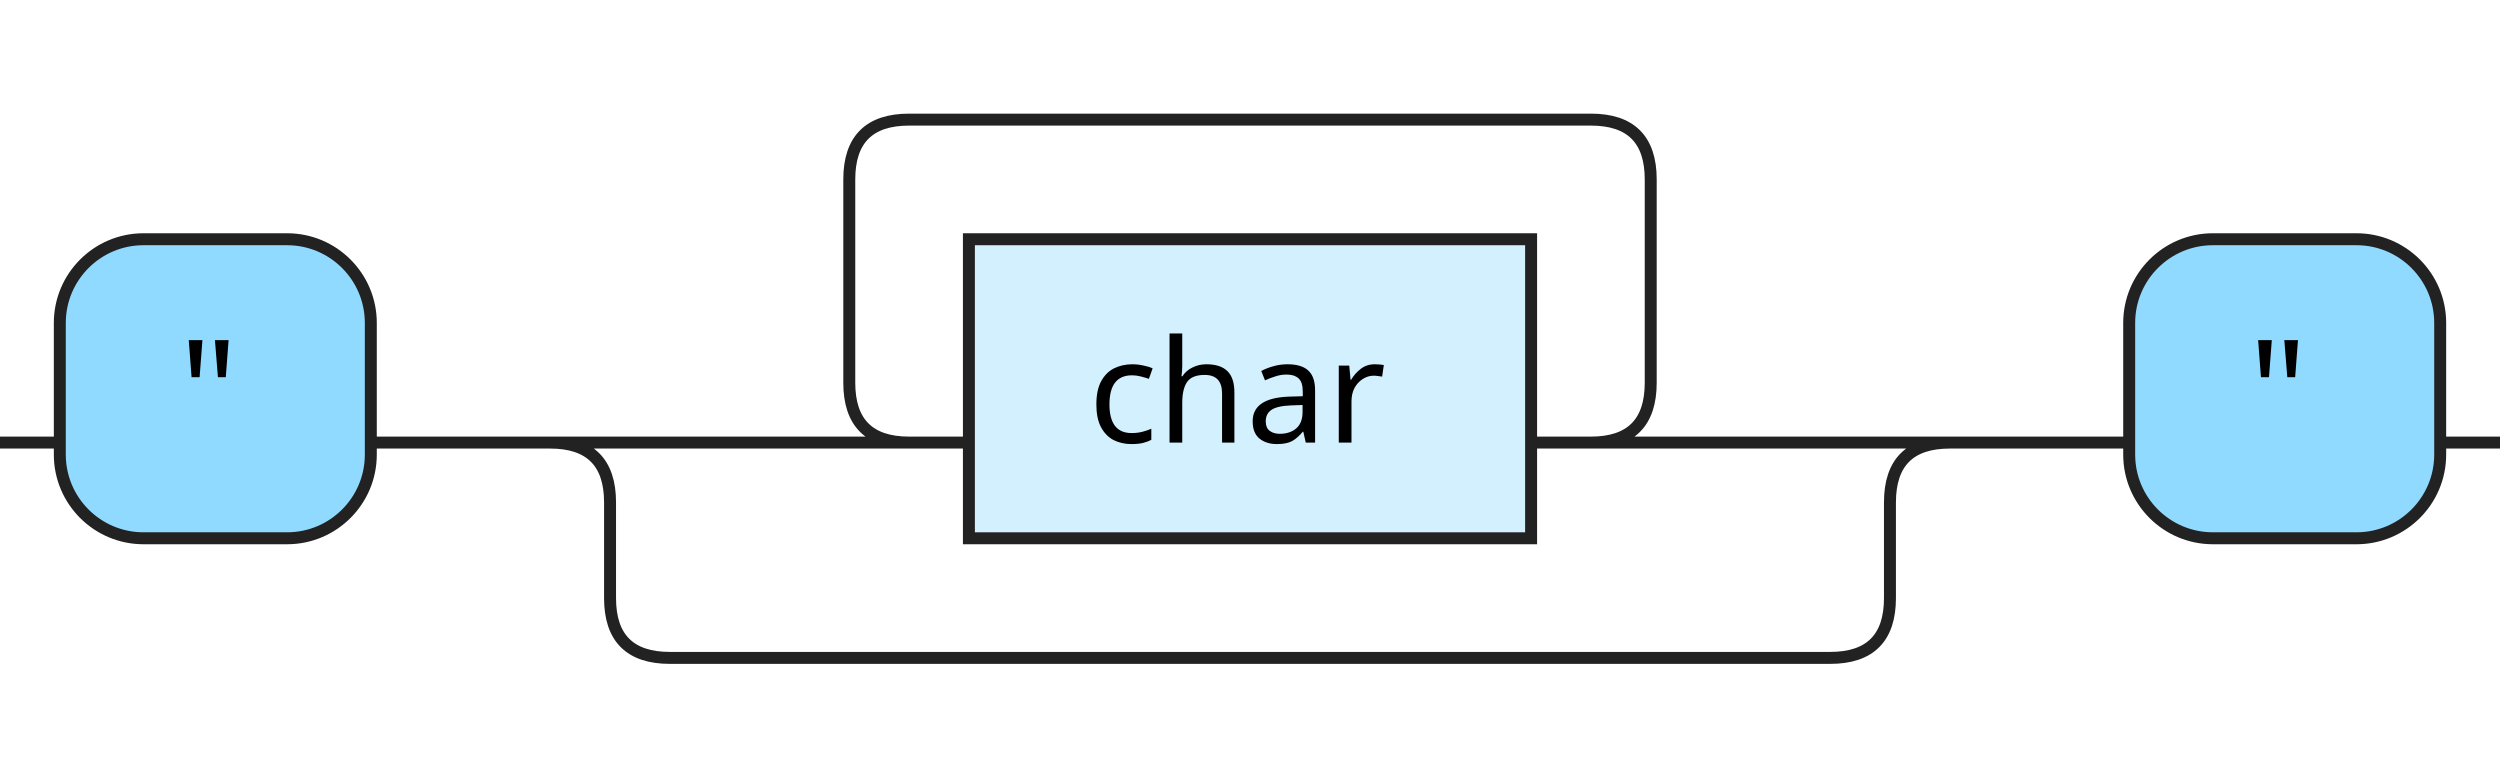
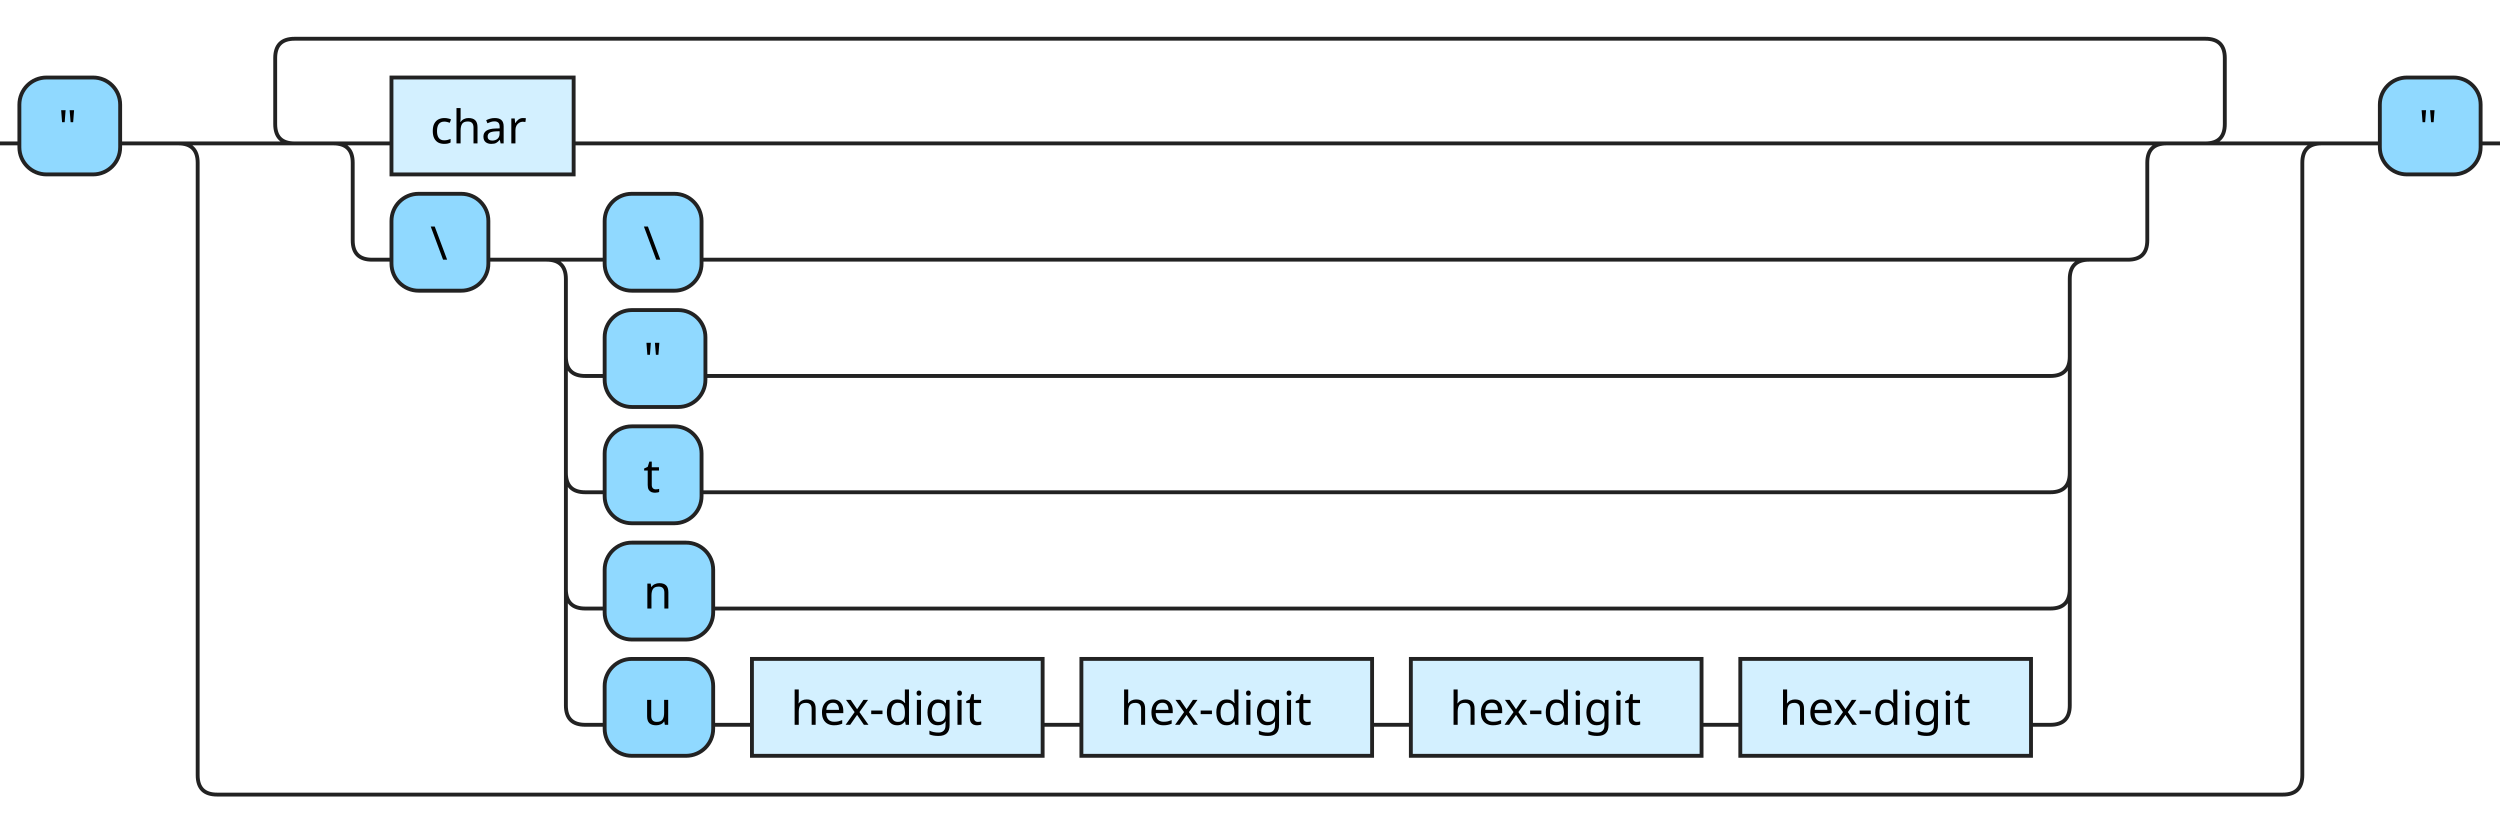
- <svg xmlns="http://www.w3.org/2000/svg" xmlns:xlink="http://www.w3.org/1999/xlink" version="1.1" width="209" height="65" viewbox="0 0 209 65">
+ <svg xmlns="http://www.w3.org/2000/svg" xmlns:xlink="http://www.w3.org/1999/xlink" version="1.1" width="645" height="215" viewbox="0 0 645 215">
  <defs>
    <style type="text/css">.c{fill:none;stroke:#222222;}.j{fill:#000000;font-family:Verdana,Sans-serif;font-size:12px;}.l{fill:#90d9ff;stroke:#222222;}.r{fill:#d3f0ff;stroke:#222222;}</style>
  </defs>
-   <path class="c" d="M0 37h5m26 0h50m-5 0q-5 0-5-5v-17q0-5 5-5h57q5 0 5 5v17q0 5-5 5m-5 0h40m-122 0q5 0 5 5v8q0 5 5 5h97q5 0 5-5v-8q0-5 5-5m5 0h10m26 0h5" />
+   <path class="c" d="M0 37h5m26 0h50m-5 0q-5 0-5-5v-17q0-5 5-5h493q5 0 5 5v17q0 5-5 5m-488 0h20m47 0h416m-478 0q5 0 5 5v20q0 5 5 5h5m25 0h30m25 0h363m-398 25q0 5 5 5h5m26 0h347q5 0 5-5m-388 30q0 5 5 5h5m25 0h348q5 0 5-5m-388 30q0 5 5 5h5m28 0h345q5 0 5-5m-393-85q5 0 5 5v110q0 5 5 5h5m28 0h10m75 0h10m75 0h10m75 0h10m75 0h5q5 0 5-5v-110q0-5 5-5m5 0h5q5 0 5-5v-20q0-5 5-5m5 0h40m-558 0q5 0 5 5v158q0 5 5 5h533q5 0 5-5v-158q0-5 5-5m5 0h10m26 0h5" />
  <rect class="l" x="5" y="20" width="26" height="25" rx="7" />
  <text class="j" x="15" y="37">"</text>
  <a xlink:href="#char">
-     <rect class="r" x="81" y="20" width="47" height="25" />
-     <text class="j" x="91" y="37">char</text>
+     <rect class="r" x="101" y="20" width="47" height="25" />
+     <text class="j" x="111" y="37">char</text>
  </a>
-   <rect class="l" x="178" y="20" width="26" height="25" rx="7" />
-   <text class="j" x="188" y="37">"</text>
+   <rect class="l" x="101" y="50" width="25" height="25" rx="7" />
+   <text class="j" x="111" y="67">\</text>
+   <rect class="l" x="156" y="50" width="25" height="25" rx="7" />
+   <text class="j" x="166" y="67">\</text>
+   <rect class="l" x="156" y="80" width="26" height="25" rx="7" />
+   <text class="j" x="166" y="97">"</text>
+   <rect class="l" x="156" y="110" width="25" height="25" rx="7" />
+   <text class="j" x="166" y="127">t</text>
+   <rect class="l" x="156" y="140" width="28" height="25" rx="7" />
+   <text class="j" x="166" y="157">n</text>
+   <rect class="l" x="156" y="170" width="28" height="25" rx="7" />
+   <text class="j" x="166" y="187">u</text>
+   <a xlink:href="#hex-digit">
+     <rect class="r" x="194" y="170" width="75" height="25" />
+     <text class="j" x="204" y="187">hex-digit</text>
+   </a>
+   <a xlink:href="#hex-digit">
+     <rect class="r" x="279" y="170" width="75" height="25" />
+     <text class="j" x="289" y="187">hex-digit</text>
+   </a>
+   <a xlink:href="#hex-digit">
+     <rect class="r" x="364" y="170" width="75" height="25" />
+     <text class="j" x="374" y="187">hex-digit</text>
+   </a>
+   <a xlink:href="#hex-digit">
+     <rect class="r" x="449" y="170" width="75" height="25" />
+     <text class="j" x="459" y="187">hex-digit</text>
+   </a>
+   <rect class="l" x="614" y="20" width="26" height="25" rx="7" />
+   <text class="j" x="624" y="37">"</text>
</svg>
